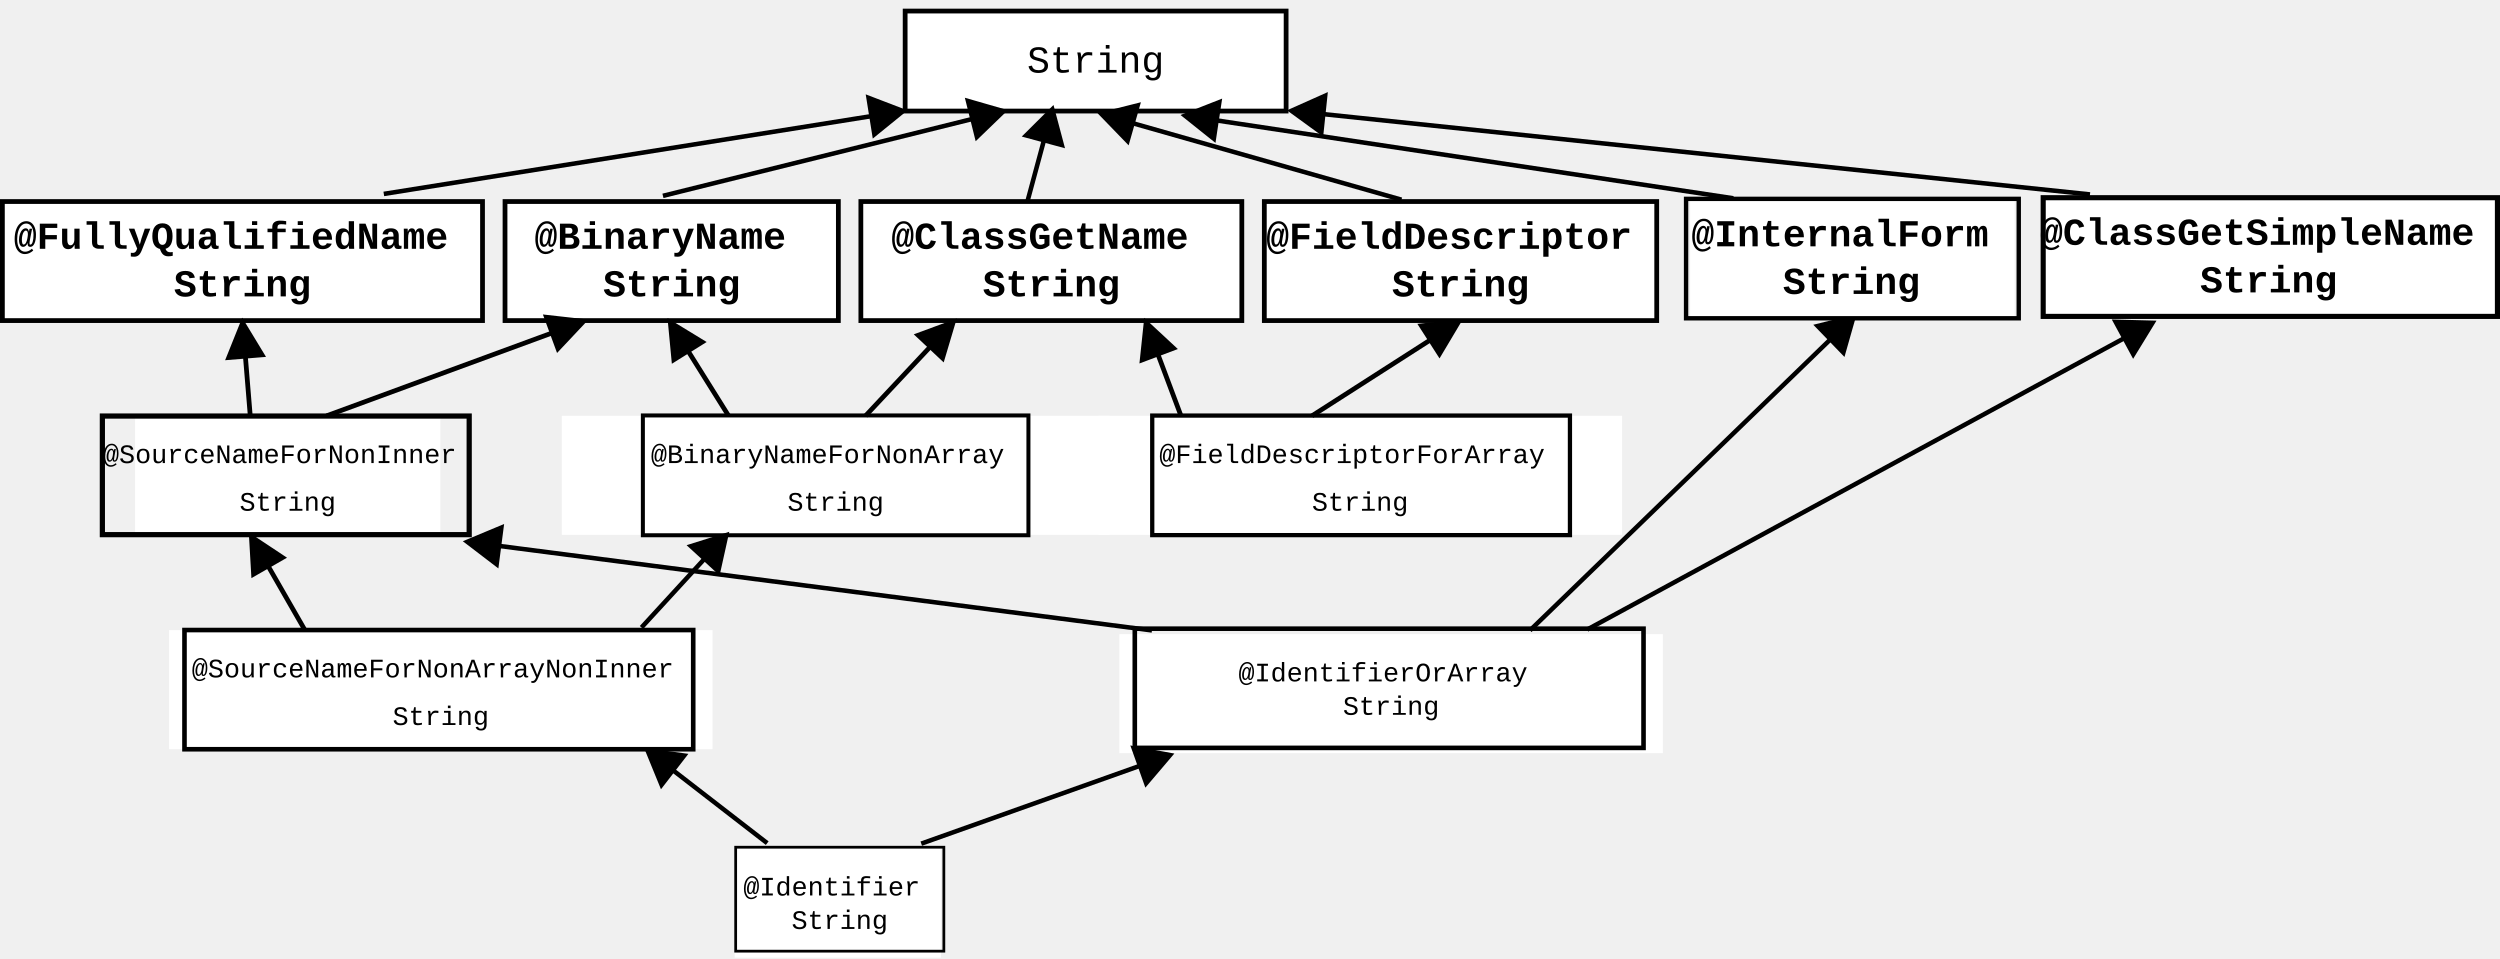
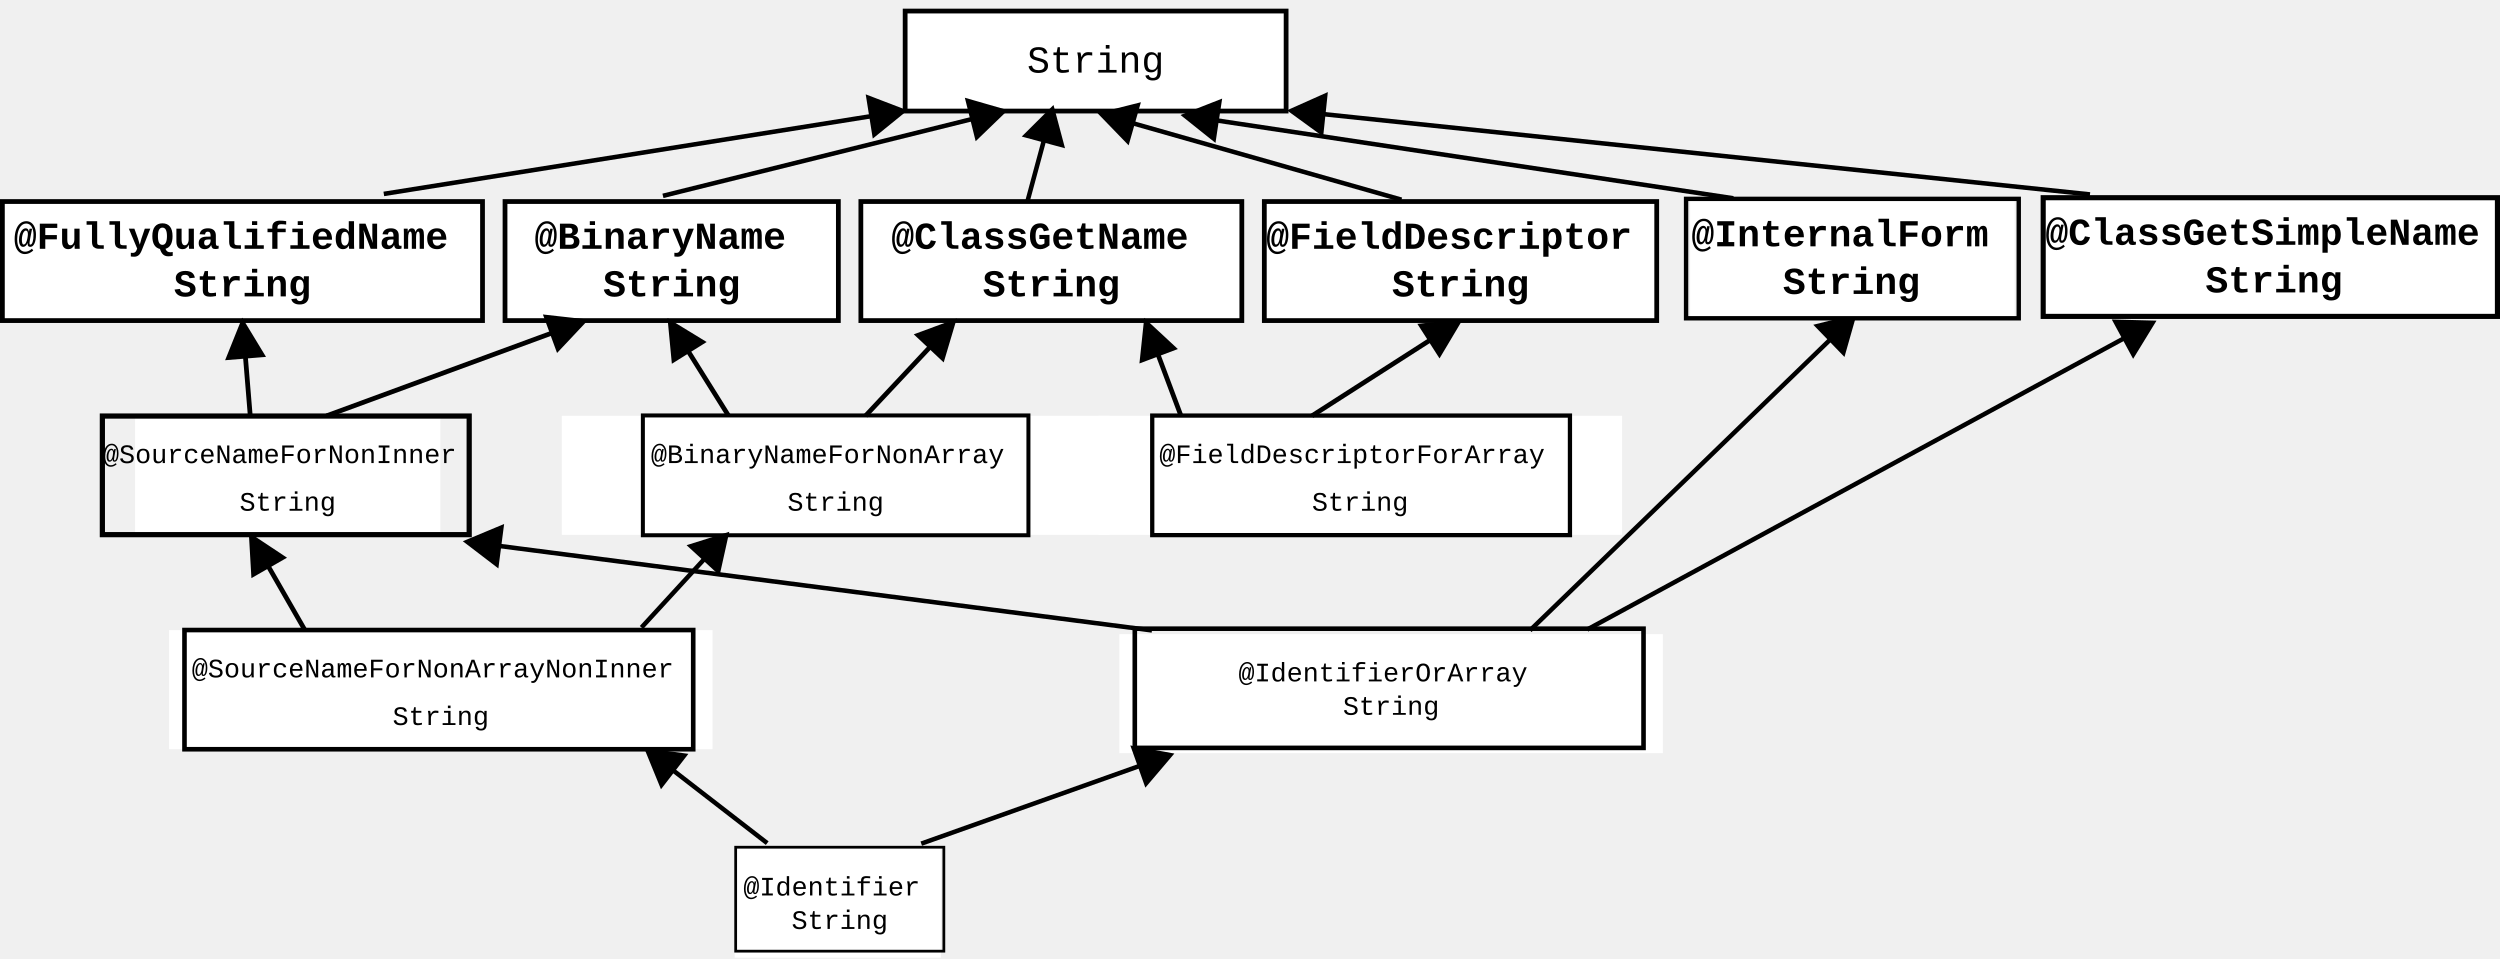
<svg xmlns="http://www.w3.org/2000/svg" width="26.362cm" height="10.108cm" viewBox="588 449 1049.967 394.226" id="svg2" version="1.1">
  <defs id="defs224">
    <marker orient="auto" refY="0" refX="0" id="marker4743" style="overflow:visible">
      <path id="path4745" d="m 5.77,0 -8.65,5 0,-10 8.65,5 z" style="fill:#000000;fill-opacity:1;fill-rule:evenodd;stroke:#000000;stroke-width:1pt;stroke-opacity:1" transform="scale(0.8,0.8)" />
    </marker>
    <marker orient="auto" refY="0" refX="0" id="marker4743-6" style="overflow:visible">
      <path id="path4745-5" d="m 5.77,0 -8.65,5 0,-10 8.65,5 z" style="fill:#000000;fill-opacity:1;fill-rule:evenodd;stroke:#000000;stroke-width:1pt;stroke-opacity:1" transform="scale(0.8,0.8)" />
    </marker>
    <marker orient="auto" refY="0" refX="0" id="marker4743-8" style="overflow:visible">
      <path id="path4745-8" d="m 5.77,0 -8.65,5 0,-10 8.65,5 z" style="fill:#000000;fill-opacity:1;fill-rule:evenodd;stroke:#000000;stroke-width:1pt;stroke-opacity:1" transform="scale(0.8,0.8)" />
    </marker>
    <marker orient="auto" refY="0" refX="0" id="marker4743-1" style="overflow:visible">
      <path id="path4745-4" d="m 5.77,0 -8.65,5 0,-10 8.65,5 z" style="fill:#000000;fill-opacity:1;fill-rule:evenodd;stroke:#000000;stroke-width:1pt;stroke-opacity:1" transform="scale(0.8,0.8)" />
    </marker>
    <marker orient="auto" refY="0" refX="0" id="marker4743-1-9" style="overflow:visible">
      <path id="path4745-4-7" d="m 5.77,0 -8.65,5 0,-10 8.65,5 z" style="fill:#000000;fill-opacity:1;fill-rule:evenodd;stroke:#000000;stroke-width:1pt;stroke-opacity:1" transform="scale(0.8,0.8)" />
    </marker>
    <marker orient="auto" refY="0" refX="0" id="marker4743-6-4" style="overflow:visible">
      <path id="path4745-5-7" d="m 5.77,0 -8.65,5 0,-10 8.65,5 z" style="fill:#000000;fill-opacity:1;fill-rule:evenodd;stroke:#000000;stroke-width:1pt;stroke-opacity:1" transform="scale(0.8,0.8)" />
    </marker>
    <marker orient="auto" refY="0" refX="0" id="marker4743-6-0" style="overflow:visible">
      <path id="path4745-5-73" d="m 5.77,0 -8.65,5 0,-10 8.65,5 z" style="fill:#000000;fill-opacity:1;fill-rule:evenodd;stroke:#000000;stroke-width:1pt;stroke-opacity:1" transform="scale(0.8,0.8)" />
    </marker>
    <marker orient="auto" refY="0" refX="0" id="marker4743-6-4-4" style="overflow:visible">
      <path id="path4745-5-7-3" d="m 5.77,0 -8.65,5 0,-10 8.65,5 z" style="fill:#000000;fill-opacity:1;fill-rule:evenodd;stroke:#000000;stroke-width:1pt;stroke-opacity:1" transform="scale(0.8,0.8)" />
    </marker>
    <marker orient="auto" refY="0" refX="0" id="marker4743-6-4-6" style="overflow:visible">
      <path id="path4745-5-7-7" d="m 5.77,0 -8.65,5 0,-10 8.65,5 z" style="fill:#000000;fill-opacity:1;fill-rule:evenodd;stroke:#000000;stroke-width:1pt;stroke-opacity:1" transform="scale(0.8,0.8)" />
    </marker>
    <marker orient="auto" refY="0" refX="0" id="marker4743-6-4-7" style="overflow:visible">
      <path id="path4745-5-7-77" d="m 5.77,0 -8.65,5 0,-10 8.65,5 z" style="fill:#000000;fill-opacity:1;fill-rule:evenodd;stroke:#000000;stroke-width:1pt;stroke-opacity:1" transform="scale(0.8,0.8)" />
    </marker>
    <marker orient="auto" refY="0" refX="0" id="marker4743-6-4-0" style="overflow:visible">
      <path id="path4745-5-7-8" d="m 5.77,0 -8.65,5 0,-10 8.65,5 z" style="fill:#000000;fill-opacity:1;fill-rule:evenodd;stroke:#000000;stroke-width:1pt;stroke-opacity:1" transform="scale(0.8,0.8)" />
    </marker>
    <marker orient="auto" refY="0" refX="0" id="marker4743-6-4-62" style="overflow:visible">
      <path id="path4745-5-7-86" d="m 5.77,0 -8.65,5 0,-10 8.65,5 z" style="fill:#000000;fill-opacity:1;fill-rule:evenodd;stroke:#000000;stroke-width:1pt;stroke-opacity:1" transform="scale(0.8,0.8)" />
    </marker>
  </defs>
  <g id="g4" transform="translate(-1,-0.5408881)">
    <rect style="fill:#ffffff" x="590" y="530" width="201.65" height="50" id="rect6" />
    <rect style="fill:none;fill-opacity:0;stroke:#000000;stroke-width:2" x="590" y="530" width="201.65" height="50" id="rect8" />
    <text font-size="16" style="font-style:normal;font-weight:700;font-size:16px;font-family:'courier new';text-anchor:middle;fill:#000000" x="690.825" y="549.85" id="text10">
      <tspan x="690.825" y="549.85" id="tspan12">@FullyQualifiedName</tspan>
      <tspan x="690.825" y="569.85" id="tspan14">String</tspan>
    </text>
  </g>
  <g id="g16" transform="translate(0.09999085,-0.5408881)">
    <rect style="fill:#ffffff" x="800" y="530" width="140" height="50" id="rect18" />
    <rect style="fill:none;fill-opacity:0;stroke:#000000;stroke-width:2" x="800" y="530" width="140" height="50" id="rect20" />
    <text font-size="16" style="font-style:normal;font-weight:700;font-size:16px;font-family:'courier new';text-anchor:middle;fill:#000000" x="870" y="549.85" id="text22">
      <tspan x="870" y="549.85" id="tspan24">@BinaryName</tspan>
      <tspan x="870" y="569.85" id="tspan26">String</tspan>
    </text>
  </g>
  <g id="g28" transform="translate(118.1493,-0.5408881)">
    <rect style="fill:#ffffff" x="850" y="450" width="160" height="42" id="rect30" />
    <rect style="fill:none;fill-opacity:0;stroke:#000000;stroke-width:2" x="850" y="450" width="160" height="42" id="rect32" />
    <text font-size="16" style="font-style:normal;font-weight:normal;font-size:16px;font-family:'courier new';text-anchor:middle;fill:#000000" x="930" y="475.85" id="text34">
      <tspan x="930" y="475.85" id="tspan36">String</tspan>
    </text>
  </g>
  <g id="g62" transform="translate(-1,-0.5408881)">
    <line style="fill:none;fill-opacity:0;stroke:#000000;stroke-width:2" x1="717.062" y1="710" x2="701.568" y2="683.009" id="line64" />
    <polygon style="fill:#000000" points="707.639,679.524 694.598,670.867 695.497,686.494 " id="polygon66" />
    <polygon style="fill:none;fill-opacity:0;stroke:#000000;stroke-width:2" points="707.639,679.524 694.598,670.867 695.497,686.494 " id="polygon68" />
  </g>
  <g id="g70" transform="translate(-1,-0.5408881)">
    <rect style="fill:#ffffff" x="660" y="710" width="228.25" height="50" id="rect72" />
    <rect style="fill:none;fill-opacity:0;stroke:#000000;stroke-width:1.936" x="666.481" y="709.968" width="213.66" height="50.064" id="rect74" />
    <text font-size="16" style="font-style:normal;font-variant:normal;font-weight:normal;font-stretch:normal;font-size:11.241px;line-height:125%;font-family:'courier new';-inkscape-font-specification:'courier new, Normal';text-align:center;writing-mode:lr-tb;text-anchor:middle;fill:#000000" x="774.125" y="729.85" id="text76">
      <tspan x="774.125" y="729.85" id="tspan78" style="font-style:normal;font-variant:normal;font-weight:normal;font-stretch:normal;font-size:11.241px;line-height:125%;font-family:'courier new';-inkscape-font-specification:'courier new, Normal';text-align:center;writing-mode:lr-tb;text-anchor:middle">@SourceNameForNonArrayNonInner</tspan>
      <tspan x="774.125" y="749.85" id="tspan80" style="font-style:normal;font-variant:normal;font-weight:normal;font-stretch:normal;font-size:11.241px;line-height:125%;font-family:'courier new';-inkscape-font-specification:'courier new, Normal';text-align:center;writing-mode:lr-tb;text-anchor:middle">String</tspan>
    </text>
    <rect style="fill:#ffffff" x="897.578" y="801.602" width="86.593" height="45.97" id="rect72-2" />
    <rect style="fill:none;fill-opacity:0;stroke:#000000;stroke-width:1.157" x="897.971" y="801.18" width="87.436" height="43.656" id="rect74-7" />
    <text font-size="16" style="font-style:normal;font-variant:normal;font-weight:normal;font-stretch:normal;font-size:11.241px;line-height:125%;font-family:'courier new';-inkscape-font-specification:'courier new, Normal';text-align:center;writing-mode:lr-tb;text-anchor:middle;fill:#000000" x="941.689" y="821.452" id="text76-0">
      <tspan id="tspan4252" x="941.689" y="821.452">@Identifier</tspan>
      <tspan id="tspan4254" x="941.689" y="835.502">String</tspan>
    </text>
    <rect style="fill:#ffffff" x="1059.118" y="711.678" width="228.25" height="50" id="rect72-2-0" />
    <rect style="fill:none;fill-opacity:0;stroke:#000000;stroke-width:1.936" x="1065.599" y="709.398" width="213.66" height="50.064" id="rect74-7-8" />
    <text font-size="16" style="font-style:normal;font-variant:normal;font-weight:normal;font-stretch:normal;font-size:11.241px;line-height:125%;font-family:'courier new';-inkscape-font-specification:'courier new, Normal';text-align:center;writing-mode:lr-tb;text-anchor:middle;fill:#000000" x="1173.242" y="731.528" id="text76-0-8">
      <tspan id="tspan9193" x="1173.242" y="731.528">@IdentifierOrArray</tspan>
      <tspan id="tspan9195" x="1173.242" y="745.578">String</tspan>
    </text>
    <path style="fill:none;fill-rule:evenodd;stroke:#000000;stroke-width:1.911;stroke-linecap:butt;stroke-linejoin:miter;stroke-miterlimit:4;stroke-dasharray:none;stroke-opacity:1;marker-end:url(#marker4743)" d="M 1255.579,709.768 1485.161,585.208" id="path4260" />
    <path style="fill:none;fill-rule:evenodd;stroke:#000000;stroke-width:1.911;stroke-linecap:butt;stroke-linejoin:miter;stroke-miterlimit:4;stroke-dasharray:none;stroke-opacity:1;marker-end:url(#marker4743-6)" d="m 1231.553,710.122 129.445,-125.375" id="path4260-4" />
    <path style="fill:none;fill-rule:evenodd;stroke:#000000;stroke-width:1.911;stroke-linecap:butt;stroke-linejoin:miter;stroke-miterlimit:4;stroke-dasharray:none;stroke-opacity:1;marker-end:url(#marker4743-8)" d="M 1072.799,710.122 794.141,674.063" id="path4260-6" />
    <path style="fill:none;fill-rule:evenodd;stroke:#000000;stroke-width:1.911;stroke-linecap:butt;stroke-linejoin:miter;stroke-miterlimit:4;stroke-dasharray:none;stroke-opacity:1;marker-end:url(#marker4743-1)" d="m 975.918,799.676 96.066,-34.193" id="path4260-42" />
    <path style="fill:none;fill-rule:evenodd;stroke:#000000;stroke-width:1.911;stroke-linecap:butt;stroke-linejoin:miter;stroke-miterlimit:4;stroke-dasharray:none;stroke-opacity:1;marker-end:url(#marker4743-1-9)" d="M 911.216,799.47 868.068,766.091" id="path4260-42-3" />
  </g>
  <g id="g82" transform="translate(-0.4500231,-0.5408881)">
    <rect style="fill:#ffffff" x="950" y="530" width="160" height="50" id="rect84" />
    <rect style="fill:none;fill-opacity:0;stroke:#000000;stroke-width:2" x="950" y="530" width="160" height="50" id="rect86" />
    <text font-size="16" style="font-style:normal;font-weight:700;font-size:16px;font-family:'courier new';text-anchor:middle;fill:#000000" x="1030" y="549.85" id="text88">
      <tspan x="1030" y="549.85" id="tspan90">@ClassGetName</tspan>
      <tspan x="1030" y="569.85" id="tspan92">String</tspan>
    </text>
  </g>
  <g id="g102" transform="translate(-1.000026,-0.5408881)">
    <rect style="fill:#ffffff" x="1120" y="530" width="164.8" height="50" id="rect104" />
    <rect style="fill:none;fill-opacity:0;stroke:#000000;stroke-width:2" x="1120" y="530" width="164.8" height="50" id="rect106" />
    <text font-size="16" style="font-style:normal;font-weight:700;font-size:16px;font-family:'courier new';text-anchor:middle;fill:#000000" x="1202.4" y="549.85" id="text108">
      <tspan x="1202.4" y="549.85" id="tspan110">@FieldDescriptor</tspan>
      <tspan x="1202.4" y="569.85" id="tspan112">String</tspan>
    </text>
  </g>
  <g id="g114" transform="translate(19.23291,-0.5408881)">
    <rect style="fill:#ffffff" x="1030" y="620" width="220" height="50" id="rect116" />
    <rect style="fill:none;fill-opacity:0;stroke:#000000;stroke-width:1.79" x="1052.69" y="619.895" width="175.434" height="50.21" id="rect118" />
    <text font-size="16" style="font-style:normal;font-variant:normal;font-weight:normal;font-stretch:normal;font-size:11.241px;line-height:125%;font-family:'courier new';-inkscape-font-specification:'courier new, Normal';text-align:center;writing-mode:lr-tb;text-anchor:middle;fill:#000000" x="1140" y="639.85" id="text120">
      <tspan x="1140" y="639.85" id="tspan122" style="font-style:normal;font-variant:normal;font-weight:normal;font-stretch:normal;font-size:11.241px;line-height:125%;font-family:'courier new';-inkscape-font-specification:'courier new, Normal';text-align:center;writing-mode:lr-tb;text-anchor:middle">@FieldDescriptorForArray</tspan>
      <tspan x="1140" y="659.85" id="tspan124" style="font-style:normal;font-variant:normal;font-weight:normal;font-stretch:normal;font-size:11.241px;line-height:125%;font-family:'courier new';-inkscape-font-specification:'courier new, Normal';text-align:center;writing-mode:lr-tb;text-anchor:middle">String</tspan>
    </text>
  </g>
  <g id="g126" transform="translate(43.96202,-0.5408881)">
    <rect style="fill:#ffffff" x="780" y="620" width="230" height="50" id="rect128" />
    <rect style="fill:none;fill-opacity:0;stroke:#000000;stroke-width:1.683" x="814.035" y="619.842" width="161.93" height="50.317" id="rect130" />
    <text font-size="16" style="font-style:normal;font-variant:normal;font-weight:normal;font-stretch:normal;font-size:11.241px;line-height:125%;font-family:'courier new';-inkscape-font-specification:'courier new, Normal';text-align:center;writing-mode:lr-tb;text-anchor:middle;fill:#000000" x="895" y="639.85" id="text132">
      <tspan x="895" y="639.85" id="tspan134" style="font-style:normal;font-variant:normal;font-weight:normal;font-stretch:normal;font-size:11.241px;line-height:125%;font-family:'courier new';-inkscape-font-specification:'courier new, Normal';text-align:center;writing-mode:lr-tb;text-anchor:middle">@BinaryNameForNonArray</tspan>
      <tspan x="895" y="659.85" id="tspan136" style="font-style:normal;font-variant:normal;font-weight:normal;font-stretch:normal;font-size:11.241px;line-height:125%;font-family:'courier new';-inkscape-font-specification:'courier new, Normal';text-align:center;writing-mode:lr-tb;text-anchor:middle">String</tspan>
    </text>
  </g>
  <text font-size="12.8" style="font-style:normal;font-weight:normal;font-size:12.8px;font-family:'courier new';text-anchor:start;fill:#000000" x="894" y="644.459" id="text138">
    <tspan x="894" y="644.459" id="tspan140" />
  </text>
  <g id="g142" transform="translate(-1,-0.5408881)">
    <line style="fill:none;fill-opacity:0;stroke:#000000;stroke-width:2" x1="1085" y1="620" x2="1075.27" y2="594.045" id="line144" />
    <polygon style="fill:#000000" points="1081.82,591.587 1070.35,580.936 1068.71,596.503 " id="polygon146" />
    <polygon style="fill:none;fill-opacity:0;stroke:#000000;stroke-width:2" points="1081.82,591.587 1070.35,580.936 1068.71,596.503 " id="polygon148" />
  </g>
  <g id="g150" transform="translate(-1,-0.5408881)">
    <line style="fill:none;fill-opacity:0;stroke:#000000;stroke-width:2" x1="1140" y1="620" x2="1189.77" y2="588.095" id="line152" />
    <polygon style="fill:#000000" points="1193.55,593.988 1201.56,580.54 1185.99,582.202 " id="polygon154" />
    <polygon style="fill:none;fill-opacity:0;stroke:#000000;stroke-width:2" points="1193.55,593.988 1201.56,580.54 1185.99,582.202 " id="polygon156" />
  </g>
  <g id="g158" transform="translate(-1,-0.5408881)">
    <line style="fill:none;fill-opacity:0;stroke:#000000;stroke-width:2" x1="952.5" y1="620" x2="979.741" y2="590.943" id="line160" />
    <polygon style="fill:#000000" points="984.848,595.731 989.316,580.73 974.634,586.155 " id="polygon162" />
    <polygon style="fill:none;fill-opacity:0;stroke:#000000;stroke-width:2" points="984.848,595.731 989.316,580.73 974.634,586.155 " id="polygon164" />
  </g>
  <g id="g166" transform="translate(-1,-0.5408881)">
    <line style="fill:none;fill-opacity:0;stroke:#000000;stroke-width:2" x1="895" y1="620" x2="877.95" y2="592.72" id="line168" />
    <polygon style="fill:#000000" points="883.886,589.01 870.53,580.848 872.014,596.43 " id="polygon170" />
    <polygon style="fill:none;fill-opacity:0;stroke:#000000;stroke-width:2" points="883.886,589.01 870.53,580.848 872.014,596.43 " id="polygon172" />
  </g>
  <g id="g174" transform="translate(14.73671,-0.5408881)">
    <rect style="fill:#ffffff" x="630" y="620" width="128.2" height="50" id="rect176" />
    <rect style="fill:none;fill-opacity:0;stroke:#000000;stroke-width:2.188" x="616.254" y="620.094" width="154.064" height="49.812" id="rect178" />
    <text font-size="16" style="font-style:normal;font-variant:normal;font-weight:normal;font-stretch:normal;font-size:11.241px;line-height:125%;font-family:'courier new';-inkscape-font-specification:'courier new, Normal';text-align:center;writing-mode:lr-tb;text-anchor:middle;fill:#000000" x="694.1" y="639.85" id="text180">
      <tspan x="694.1" y="639.85" id="tspan182" style="font-style:normal;font-variant:normal;font-weight:normal;font-stretch:normal;font-size:11.241px;line-height:125%;font-family:'courier new';-inkscape-font-specification:'courier new, Normal';text-align:center;writing-mode:lr-tb;text-anchor:middle">@SourceNameForNonInner</tspan>
      <tspan x="694.1" y="659.85" id="tspan184" style="font-style:normal;font-variant:normal;font-weight:normal;font-stretch:normal;font-size:11.241px;line-height:125%;font-family:'courier new';-inkscape-font-specification:'courier new, Normal';text-align:center;writing-mode:lr-tb;text-anchor:middle">String</tspan>
    </text>
  </g>
  <text font-size="12.8" style="font-style:normal;font-weight:normal;font-size:12.8px;font-family:'courier new';text-anchor:start;fill:#000000" x="693.1" y="644.459" id="text186">
    <tspan x="693.1" y="644.459" id="tspan188" />
  </text>
  <text font-size="12.8" style="font-style:normal;font-weight:normal;font-size:12.8px;font-family:'courier new';text-anchor:start;fill:#000000" x="773.124" y="734.459" id="text190">
    <tspan x="773.124" y="734.459" id="tspan192" />
  </text>
  <g id="g194" transform="translate(-1,-0.5408881)">
    <line style="fill:none;fill-opacity:0;stroke:#000000;stroke-width:2" x1="694.1" y1="620" x2="692.05" y2="594.95" id="line196" />
    <polygon style="fill:#000000" points="699.026,594.379 690.908,580.997 685.073,595.521 " id="polygon198" />
    <polygon style="fill:none;fill-opacity:0;stroke:#000000;stroke-width:2" points="699.026,594.379 690.908,580.997 685.073,595.521 " id="polygon200" />
  </g>
  <g id="g202" transform="translate(-1,-0.5408881)">
    <line style="fill:none;fill-opacity:0;stroke:#000000;stroke-width:2" x1="726.15" y1="620" x2="820.921" y2="585.174" id="line204" />
    <polygon style="fill:#000000" points="823.335,591.744 834.061,580.345 818.506,578.603 " id="polygon206" />
    <polygon style="fill:none;fill-opacity:0;stroke:#000000;stroke-width:2" points="823.335,591.744 834.061,580.345 818.506,578.603 " id="polygon208" />
  </g>
  <text font-size="12.8" style="font-style:normal;font-weight:normal;font-size:12.8px;font-family:'courier new';text-anchor:start;fill:#000000" x="689.826" y="554.459" id="text218">
    <tspan x="689.826" y="554.459" id="tspan220" />
  </text>
  <g transform="translate(174.4189,-1.584177)" id="g102-4">
    <rect style="fill:#ffffff" x="1123.414" y="530" width="136.306" height="50" id="rect104-1" />
    <rect style="fill:none;fill-opacity:0;stroke:#000000;stroke-width:1.844" x="1121.708" y="529.922" width="139.718" height="50.156" id="rect106-9" />
    <text font-size="16" style="font-style:normal;font-variant:normal;font-weight:bold;font-stretch:normal;font-size:15.999px;line-height:125%;font-family:'courier new';-inkscape-font-specification:'courier new, Bold';text-align:center;writing-mode:lr-tb;text-anchor:middle;fill:#000000" x="1191.16" y="549.85" id="text108-3">
      <tspan id="tspan4119" x="1191.16" y="549.85">@InternalForm</tspan>
      <tspan id="tspan4121" x="1191.16" y="569.849">String</tspan>
    </text>
    <rect style="fill:#ffffff" x="1272.433" y="529.361" width="189.063" height="50" id="rect104-1-3" />
    <rect style="fill:none;fill-opacity:0;stroke:#000000;stroke-width:2.149" x="1271.693" y="529.435" width="190.781" height="49.851" id="rect106-9-1" />
-     <text font-size="16" style="font-style:normal;font-variant:normal;font-weight:bold;font-stretch:normal;font-size:15.999px;line-height:125%;font-family:'courier new';-inkscape-font-specification:'courier new, Bold';text-align:center;writing-mode:lr-tb;text-anchor:middle;fill:#000000" x="1366.377" y="549.211" id="text108-3-9">
-       <tspan id="tspan4119-4" x="1366.377" y="549.211">@ClassGetSimpleName</tspan>
-       <tspan id="tspan4121-5" x="1366.377" y="569.21">String</tspan>
+     <text font-size="16" style="font-style:normal;font-variant:normal;font-weight:bold;font-stretch:normal;font-size:15.999px;line-height:125%;font-family:'courier new';-inkscape-font-specification:'courier new, Bold';text-align:center;writing-mode:lr-tb;text-anchor:middle;fill:#000000" x="1368.626" y="549.211" id="text108-3-9">
+       <tspan id="tspan4119-4" x="1368.626" y="549.211">@ClassGetSimpleName</tspan>
+       <tspan id="tspan4121-5" x="1368.626" y="569.21">String</tspan>
    </text>
  </g>
  <path style="fill:none;fill-rule:evenodd;stroke:#000000;stroke-width:1.911;stroke-linecap:butt;stroke-linejoin:miter;stroke-miterlimit:4;stroke-dasharray:none;stroke-opacity:1;marker-end:url(#marker4743-6-4)" d="M 1315.966,528.104 1094.525,494.725" id="path4260-4-5" />
  <path style="fill:none;fill-rule:evenodd;stroke:#000000;stroke-width:1.911;stroke-linecap:butt;stroke-linejoin:miter;stroke-miterlimit:4;stroke-dasharray:none;stroke-opacity:1;marker-end:url(#marker4743-6-0)" d="M 1465.764,526.476 1139.302,492.283" id="path4260-4-6" />
  <path style="fill:none;fill-rule:evenodd;stroke:#000000;stroke-width:1.911;stroke-linecap:butt;stroke-linejoin:miter;stroke-miterlimit:4;stroke-dasharray:none;stroke-opacity:1;marker-end:url(#marker4743-6-4-4)" d="M 749.193,526.259 958.422,492.88" id="path4260-4-5-3" />
  <path style="fill:none;fill-rule:evenodd;stroke:#000000;stroke-width:1.911;stroke-linecap:butt;stroke-linejoin:miter;stroke-miterlimit:4;stroke-dasharray:none;stroke-opacity:1;marker-end:url(#marker4743-6-4-6)" d="M 866.427,527.073 1000.757,493.694" id="path4260-4-5-7" />
  <path style="fill:none;fill-rule:evenodd;stroke:#000000;stroke-width:1.911;stroke-linecap:butt;stroke-linejoin:miter;stroke-miterlimit:4;stroke-dasharray:none;stroke-opacity:1;marker-end:url(#marker4743-6-4-7)" d="m 1019.481,529.515 8.141,-30.122" id="path4260-4-5-0" />
  <path style="fill:none;fill-rule:evenodd;stroke:#000000;stroke-width:1.911;stroke-linecap:butt;stroke-linejoin:miter;stroke-miterlimit:4;stroke-dasharray:none;stroke-opacity:1;marker-end:url(#marker4743-6-4-0)" d="M 1176.607,528.701 1059.373,495.322" id="path4260-4-5-31" />
  <path style="fill:none;fill-rule:evenodd;stroke:#000000;stroke-width:1.911;stroke-linecap:butt;stroke-linejoin:miter;stroke-miterlimit:4;stroke-dasharray:none;stroke-opacity:1;marker-end:url(#marker4743-6-4-62)" d="m 857.406,708.365 29.55,-32.205" id="path4260-4-5-30" />
</svg>
